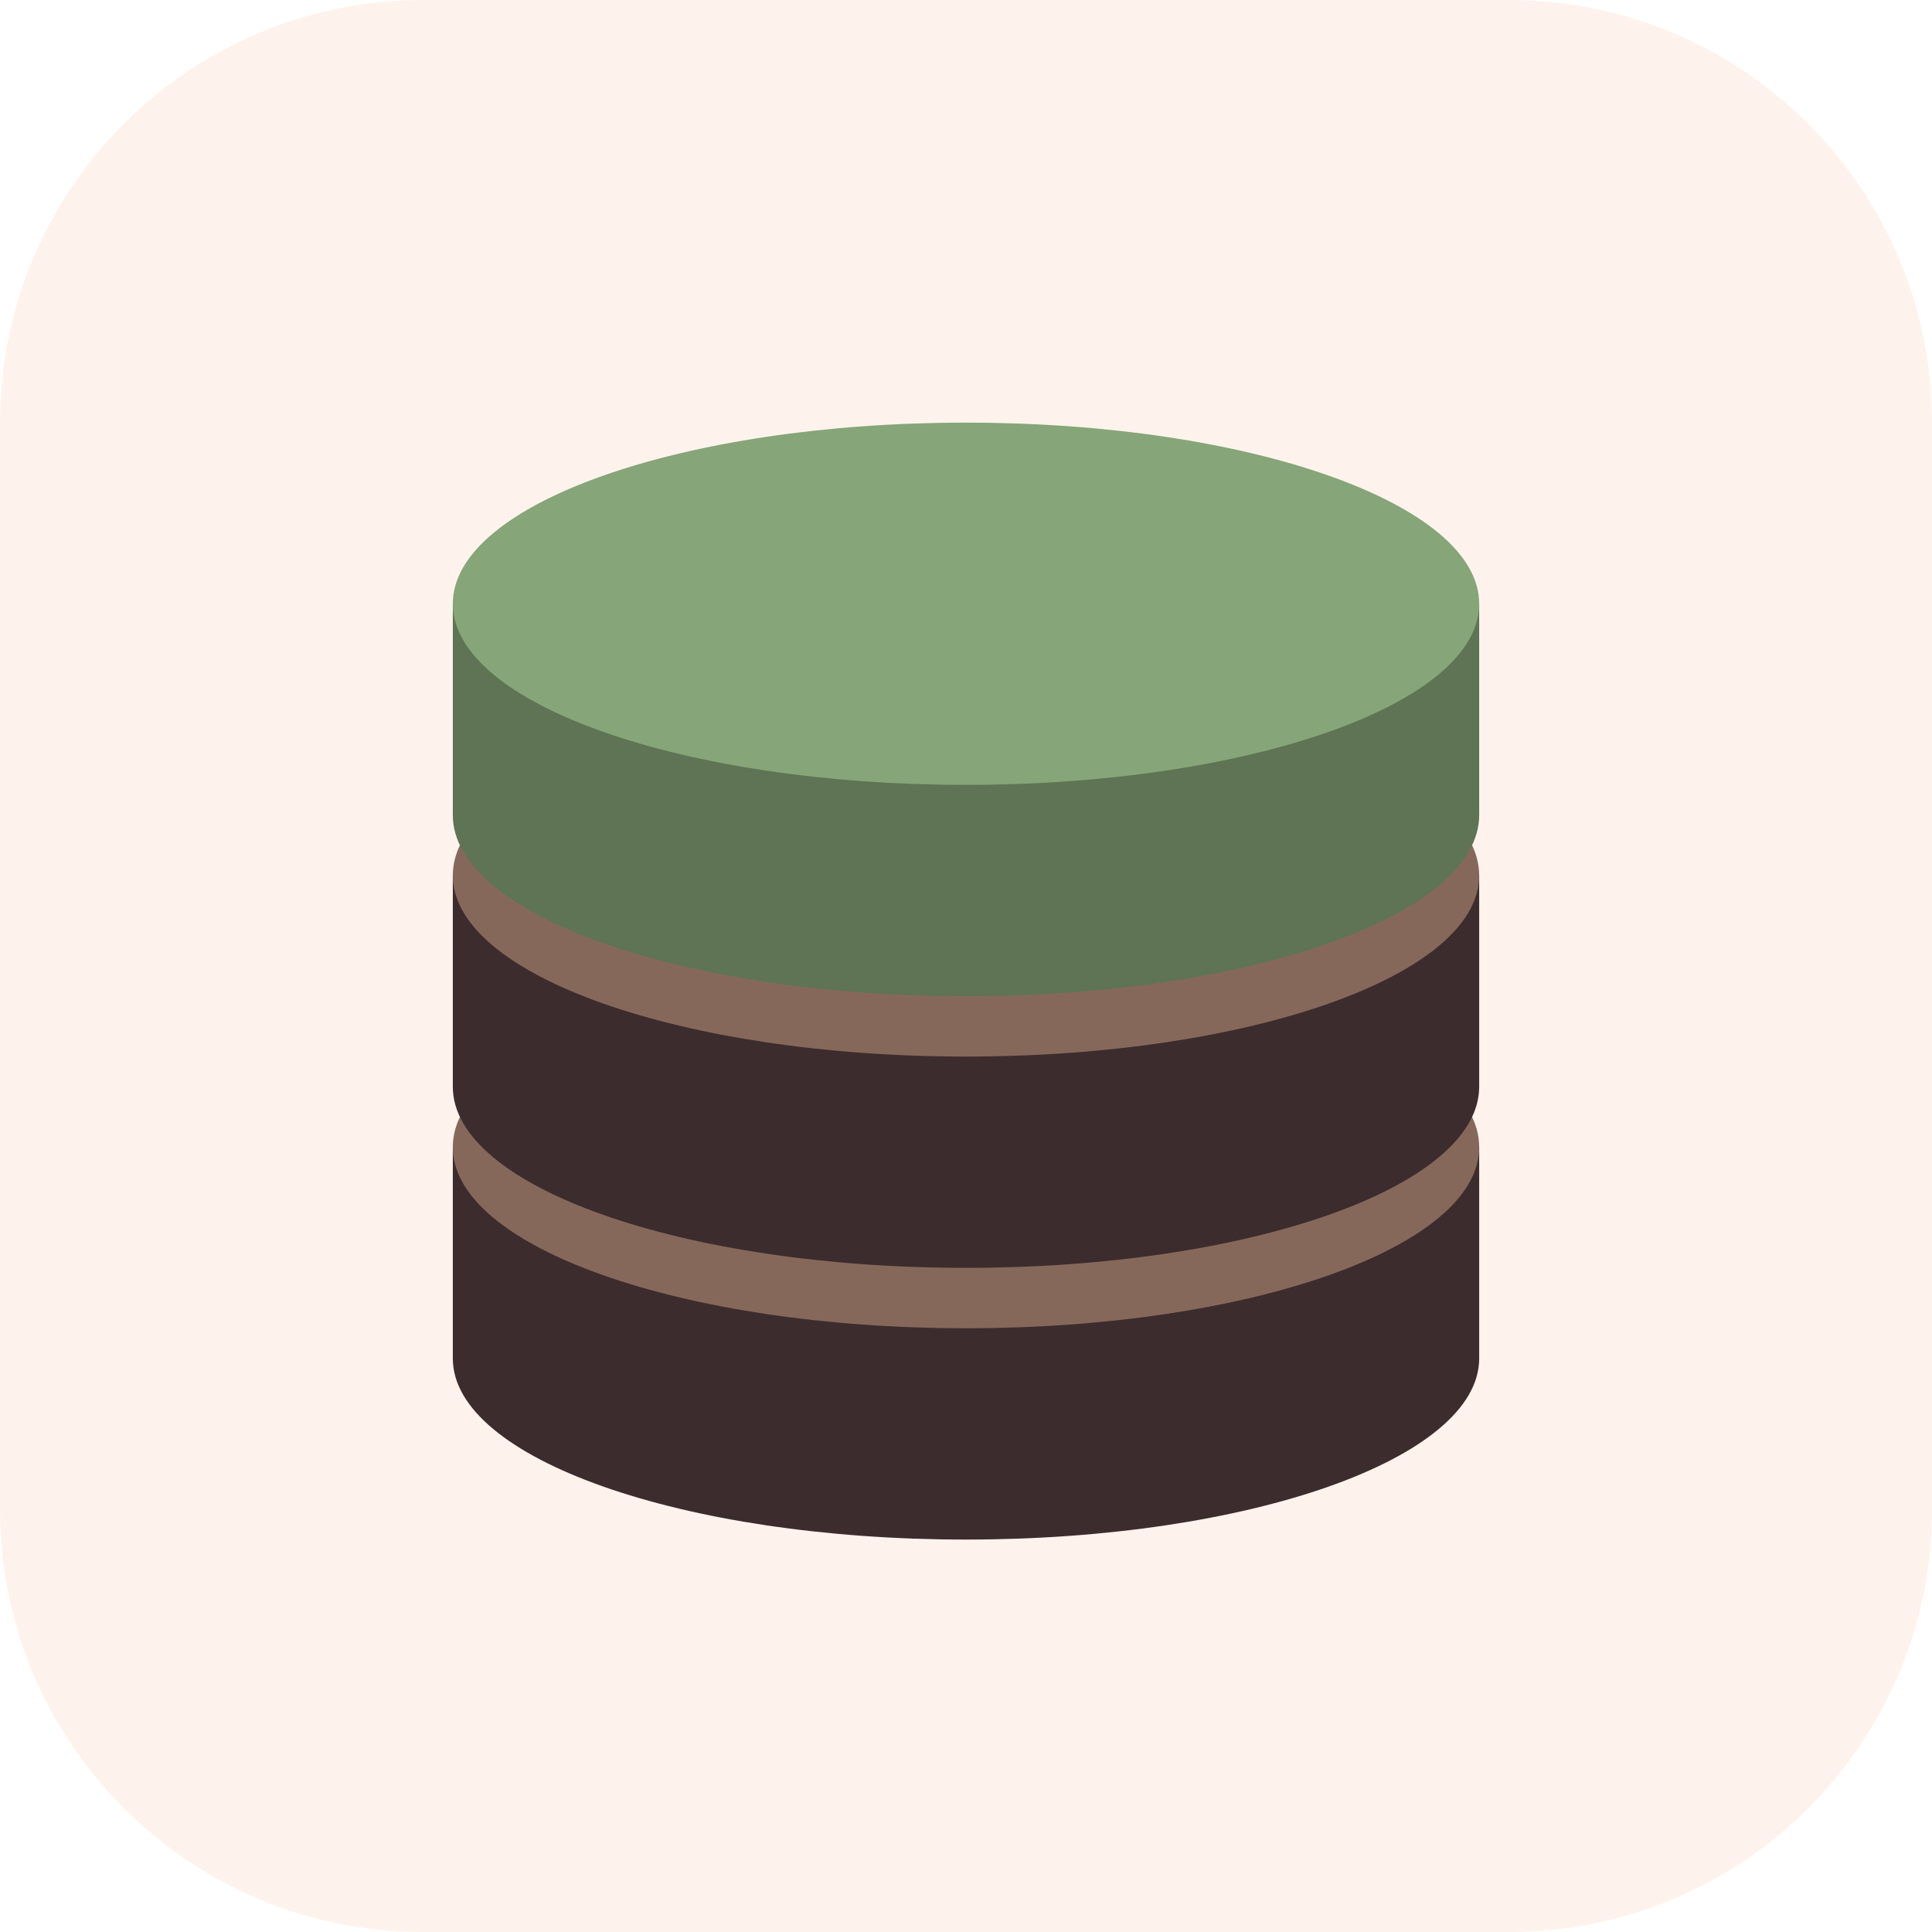
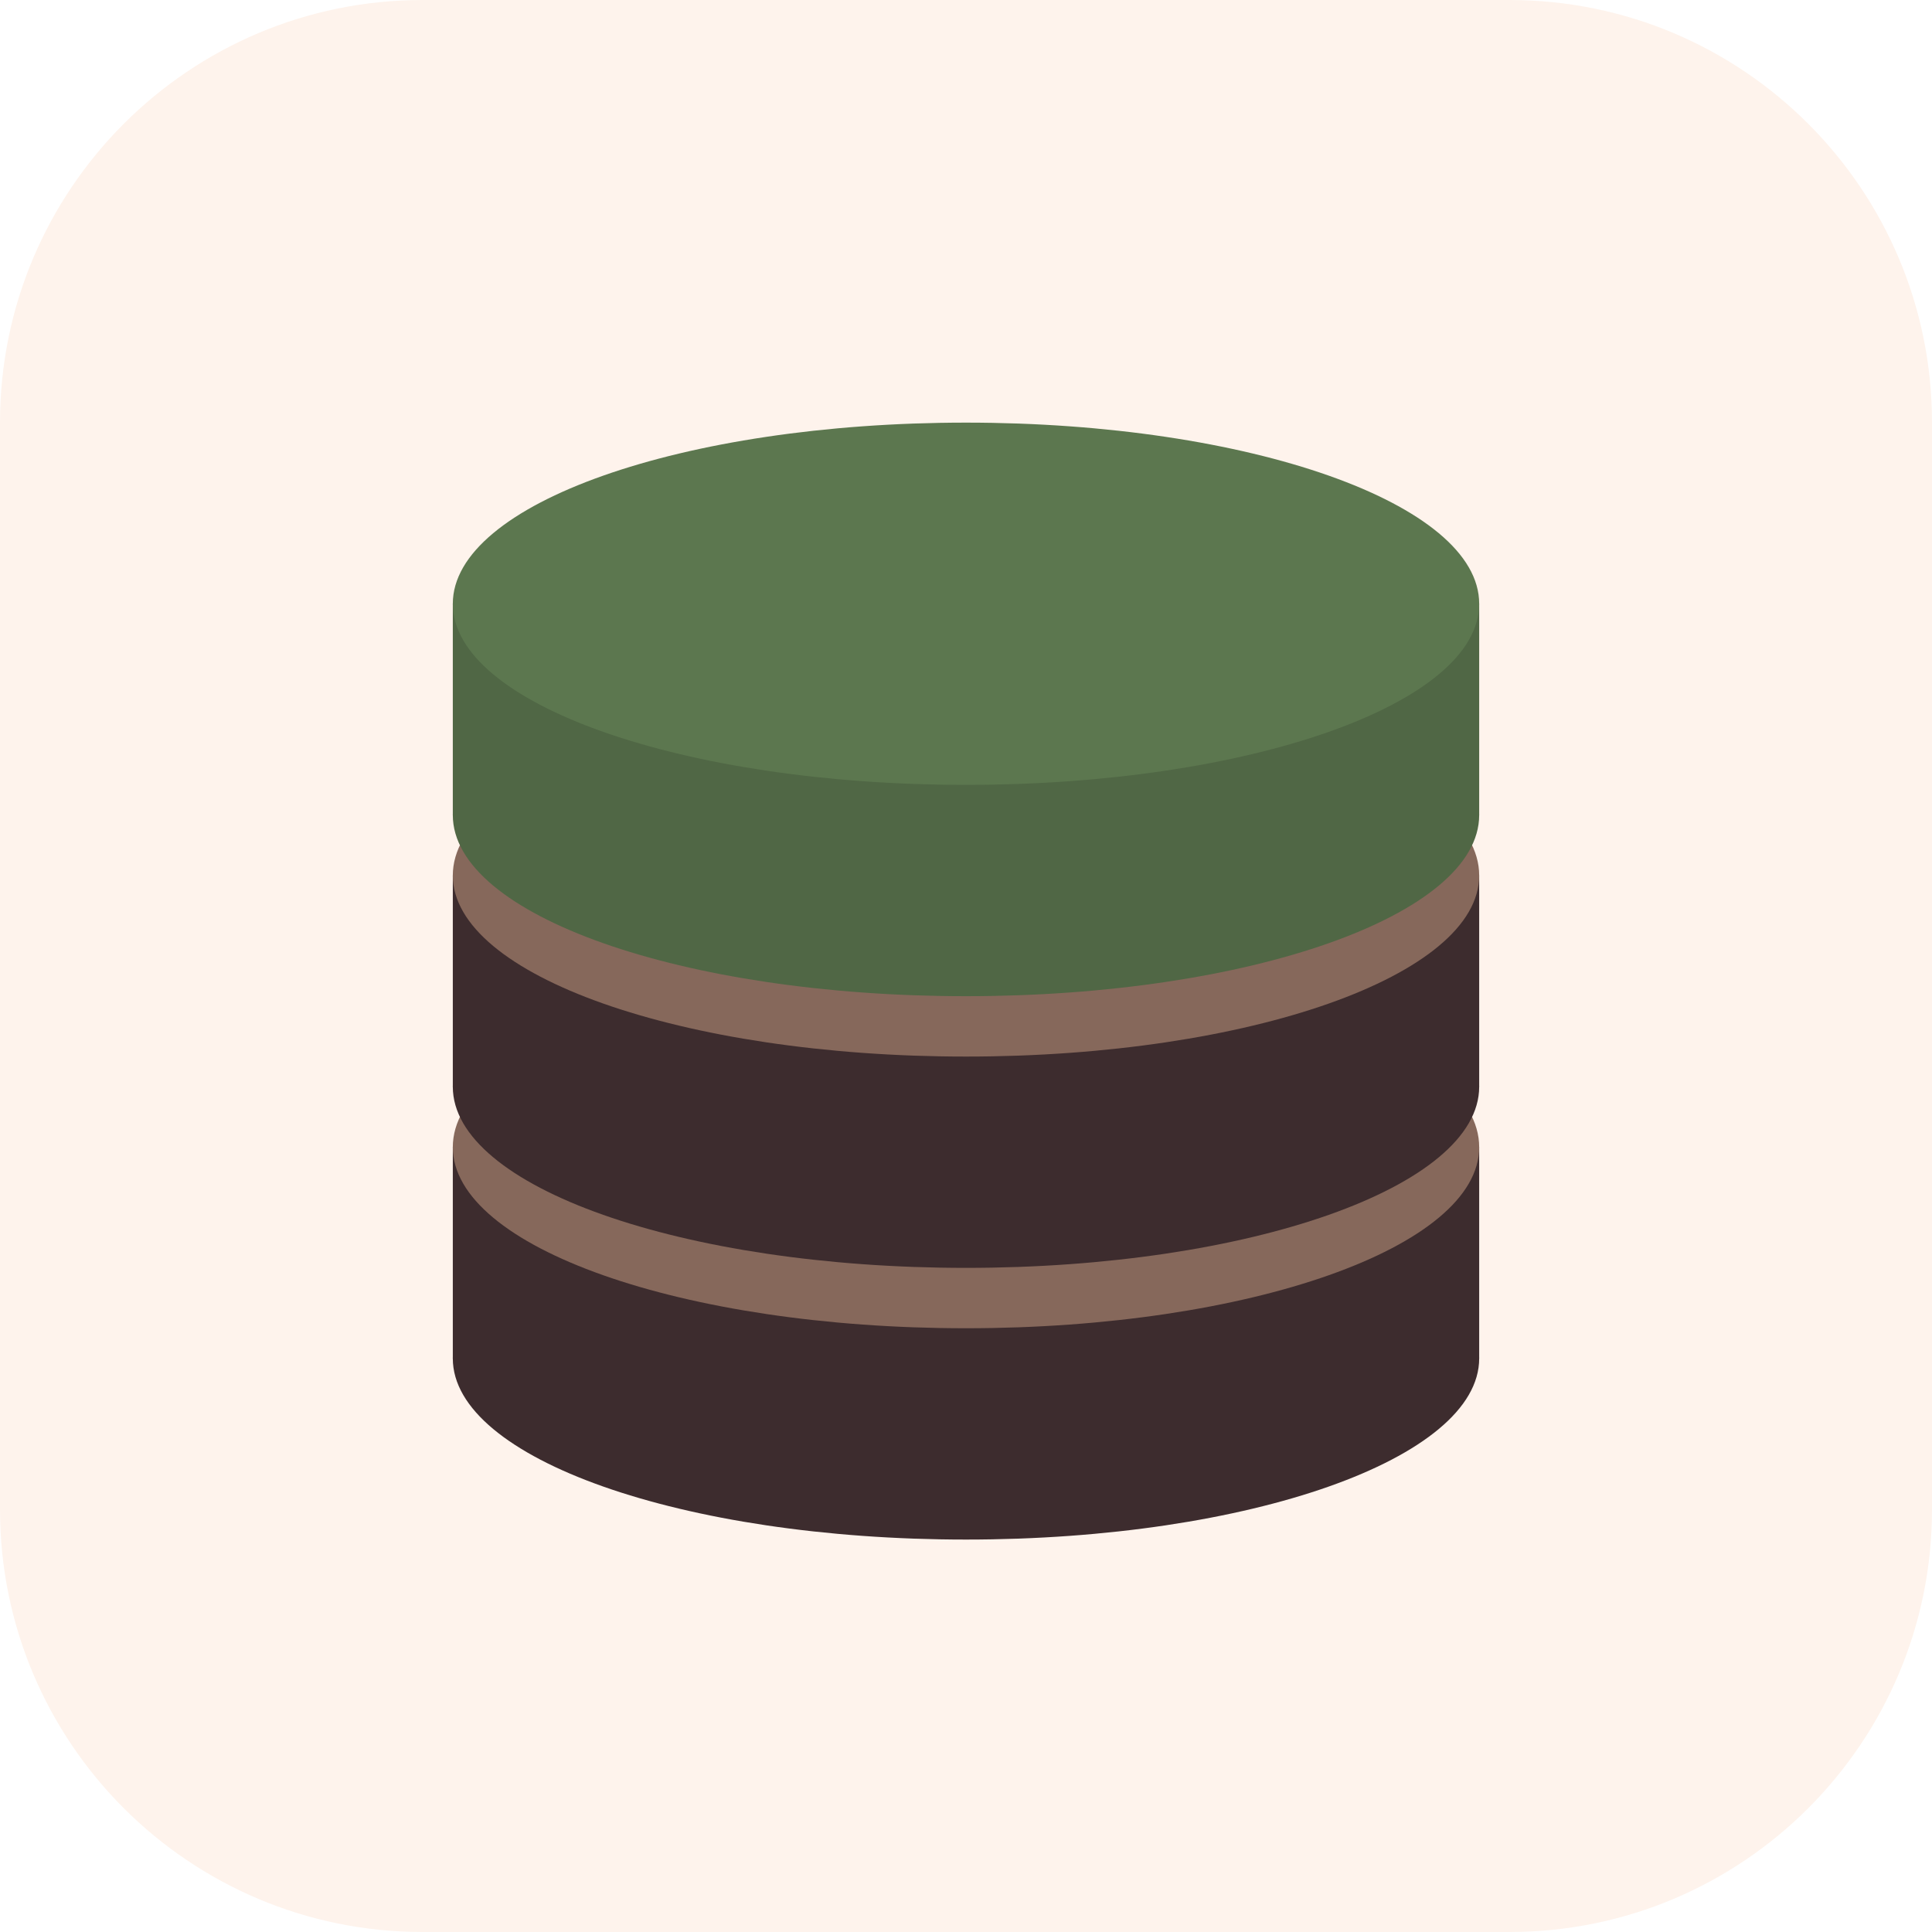
<svg xmlns="http://www.w3.org/2000/svg" viewBox="0 0 64 64" width="64" height="64">
  <rect width="64" height="64" rx="14" fill="#fef3ec" />
  <g data-coin="bottom">
    <rect x="15" y="38" width="34" height="7" fill="#3d2c2e" />
    <ellipse cx="32" cy="45" rx="17" ry="6" fill="#3d2c2e" />
    <ellipse cx="32" cy="38" rx="17" ry="6" fill="#86685b" />
  </g>
  <g data-coin="middle">
    <rect x="15" y="29" width="34" height="7" fill="#3d2c2e" />
    <ellipse cx="32" cy="36" rx="17" ry="6" fill="#3d2c2e" />
    <ellipse cx="32" cy="29" rx="17" ry="6" fill="#86685b" />
  </g>
  <g data-coin="top">
-     <rect x="15" y="20" width="34" height="7" fill="#5e7454" />
-     <ellipse cx="32" cy="27" rx="17" ry="6" fill="#5e7454" />
-     <ellipse cx="32" cy="20" rx="17" ry="6" fill="#86a578" />
+     <rect x="15" y="20" width="34" height="7" fill="#506745" />
+     <ellipse cx="32" cy="27" rx="17" ry="6" fill="#506745" />
+     <ellipse cx="32" cy="20" rx="17" ry="6" fill="#5c774f" />
  </g>
</svg>
